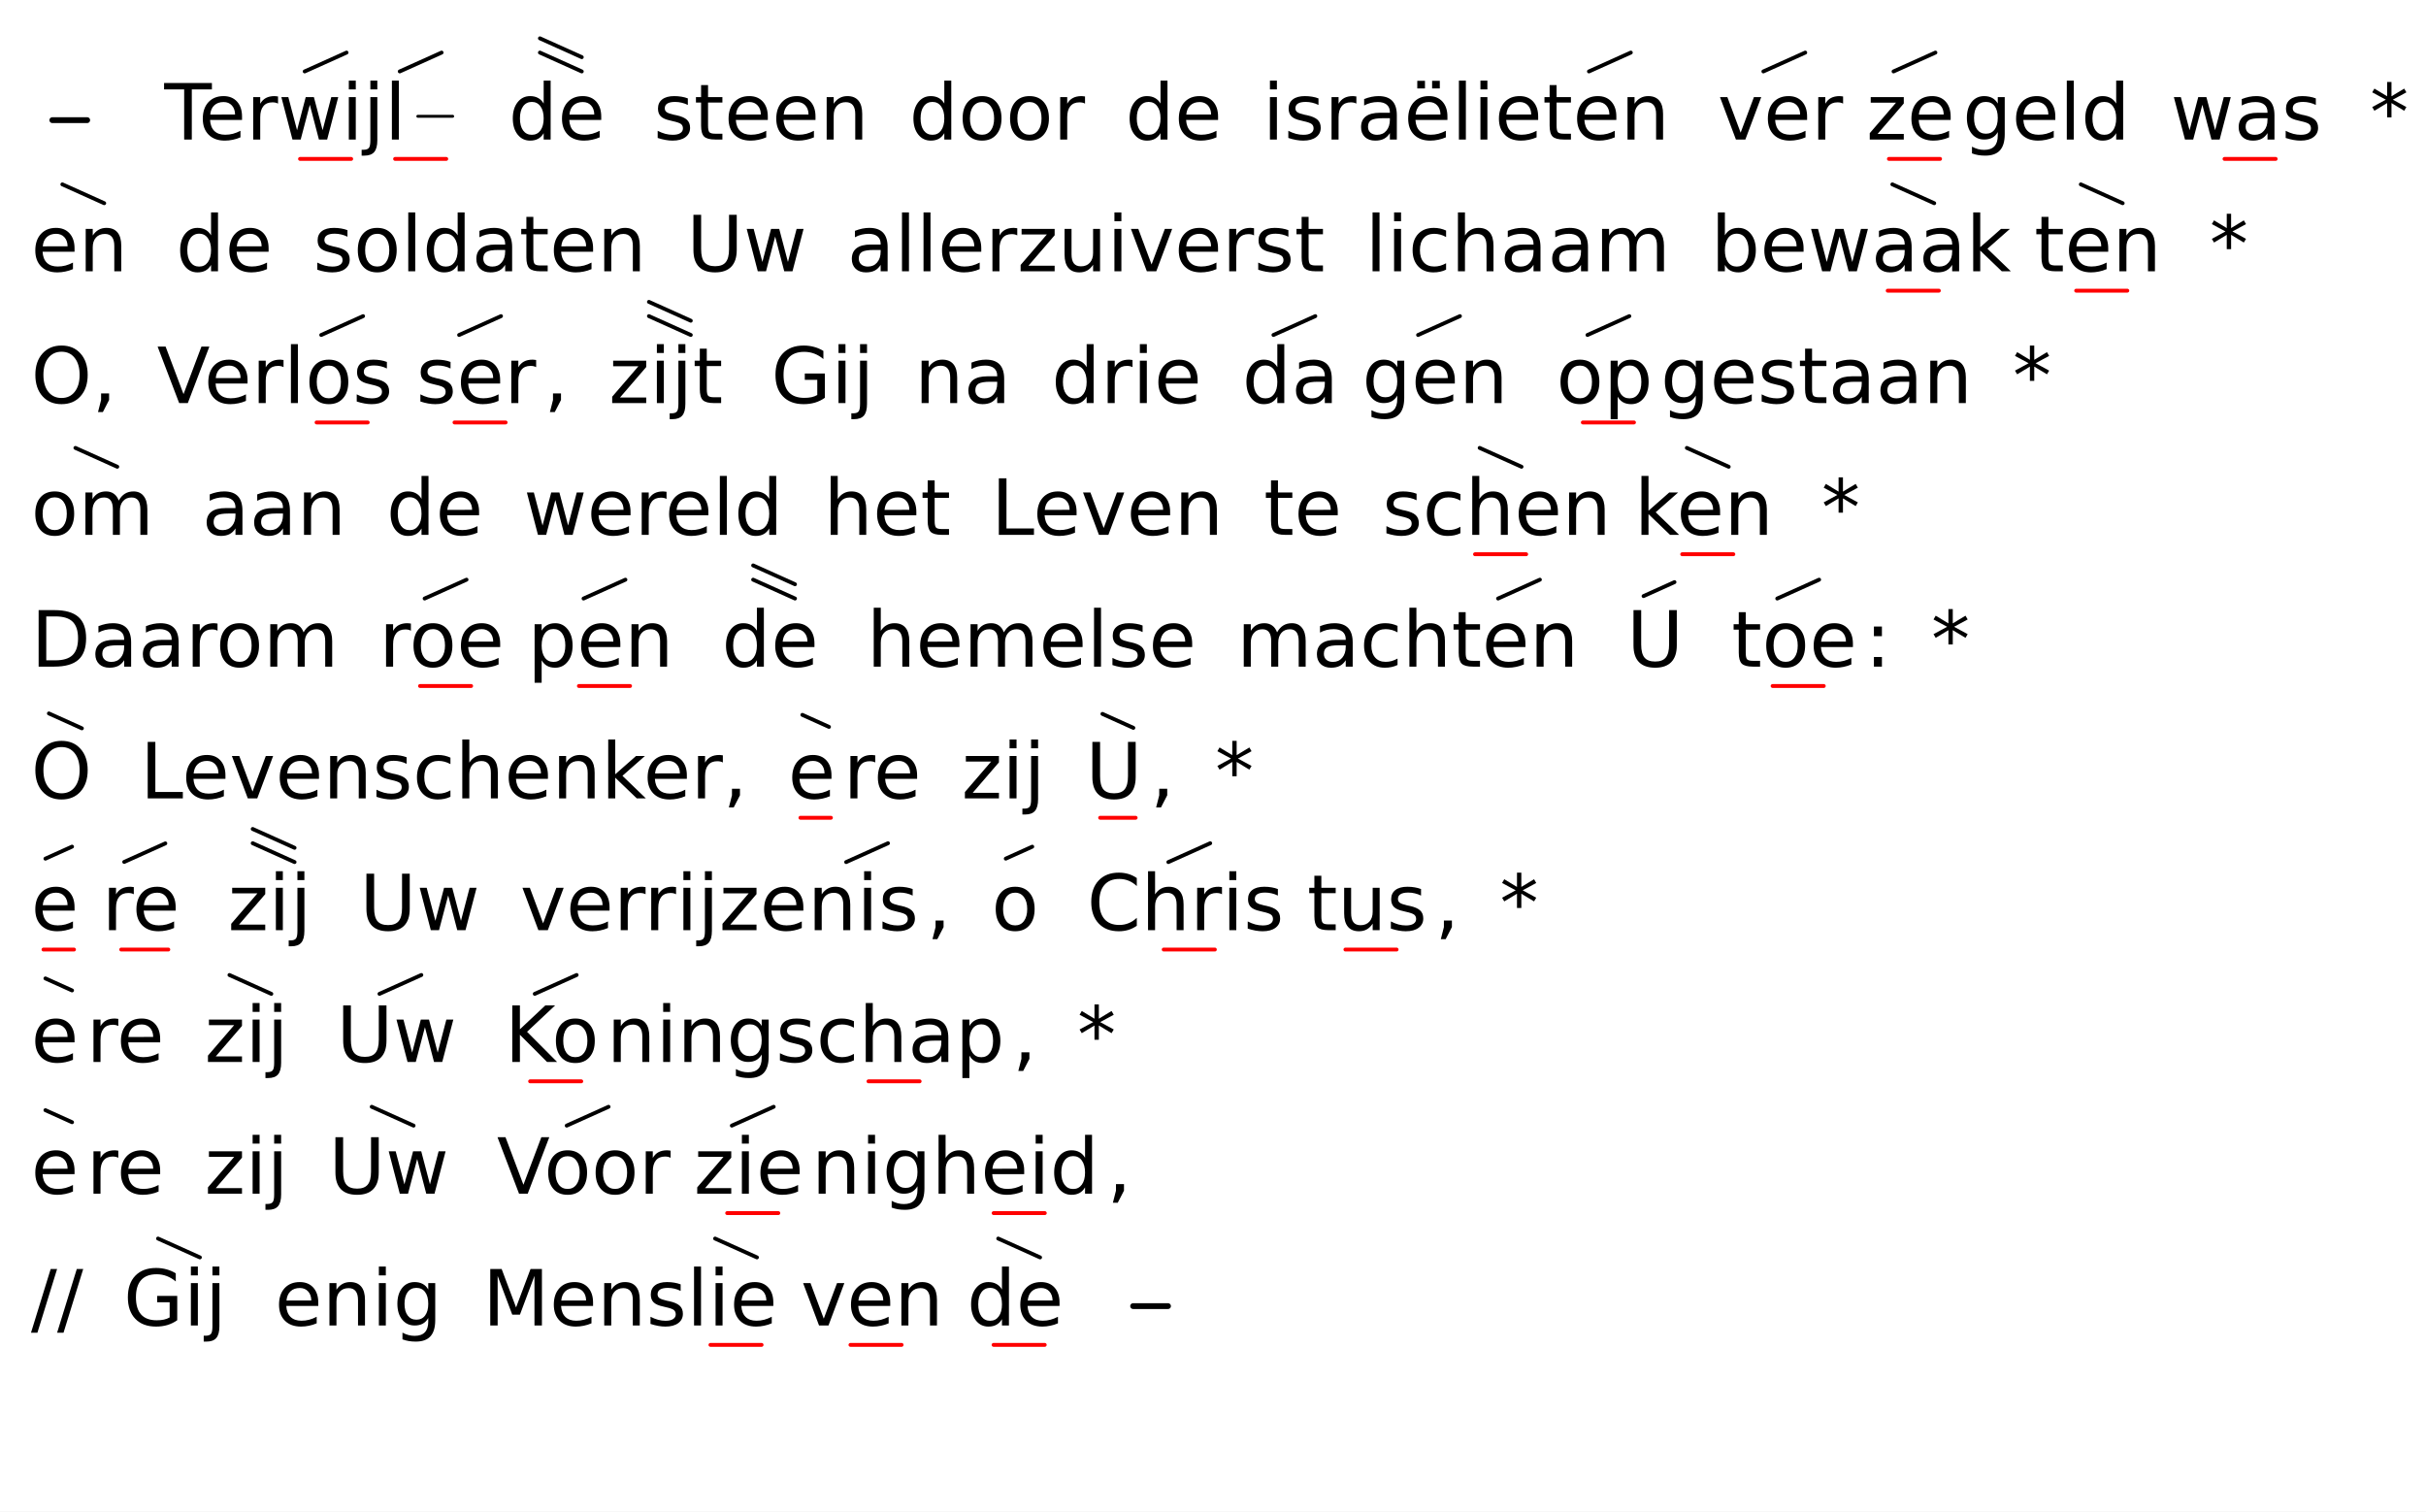
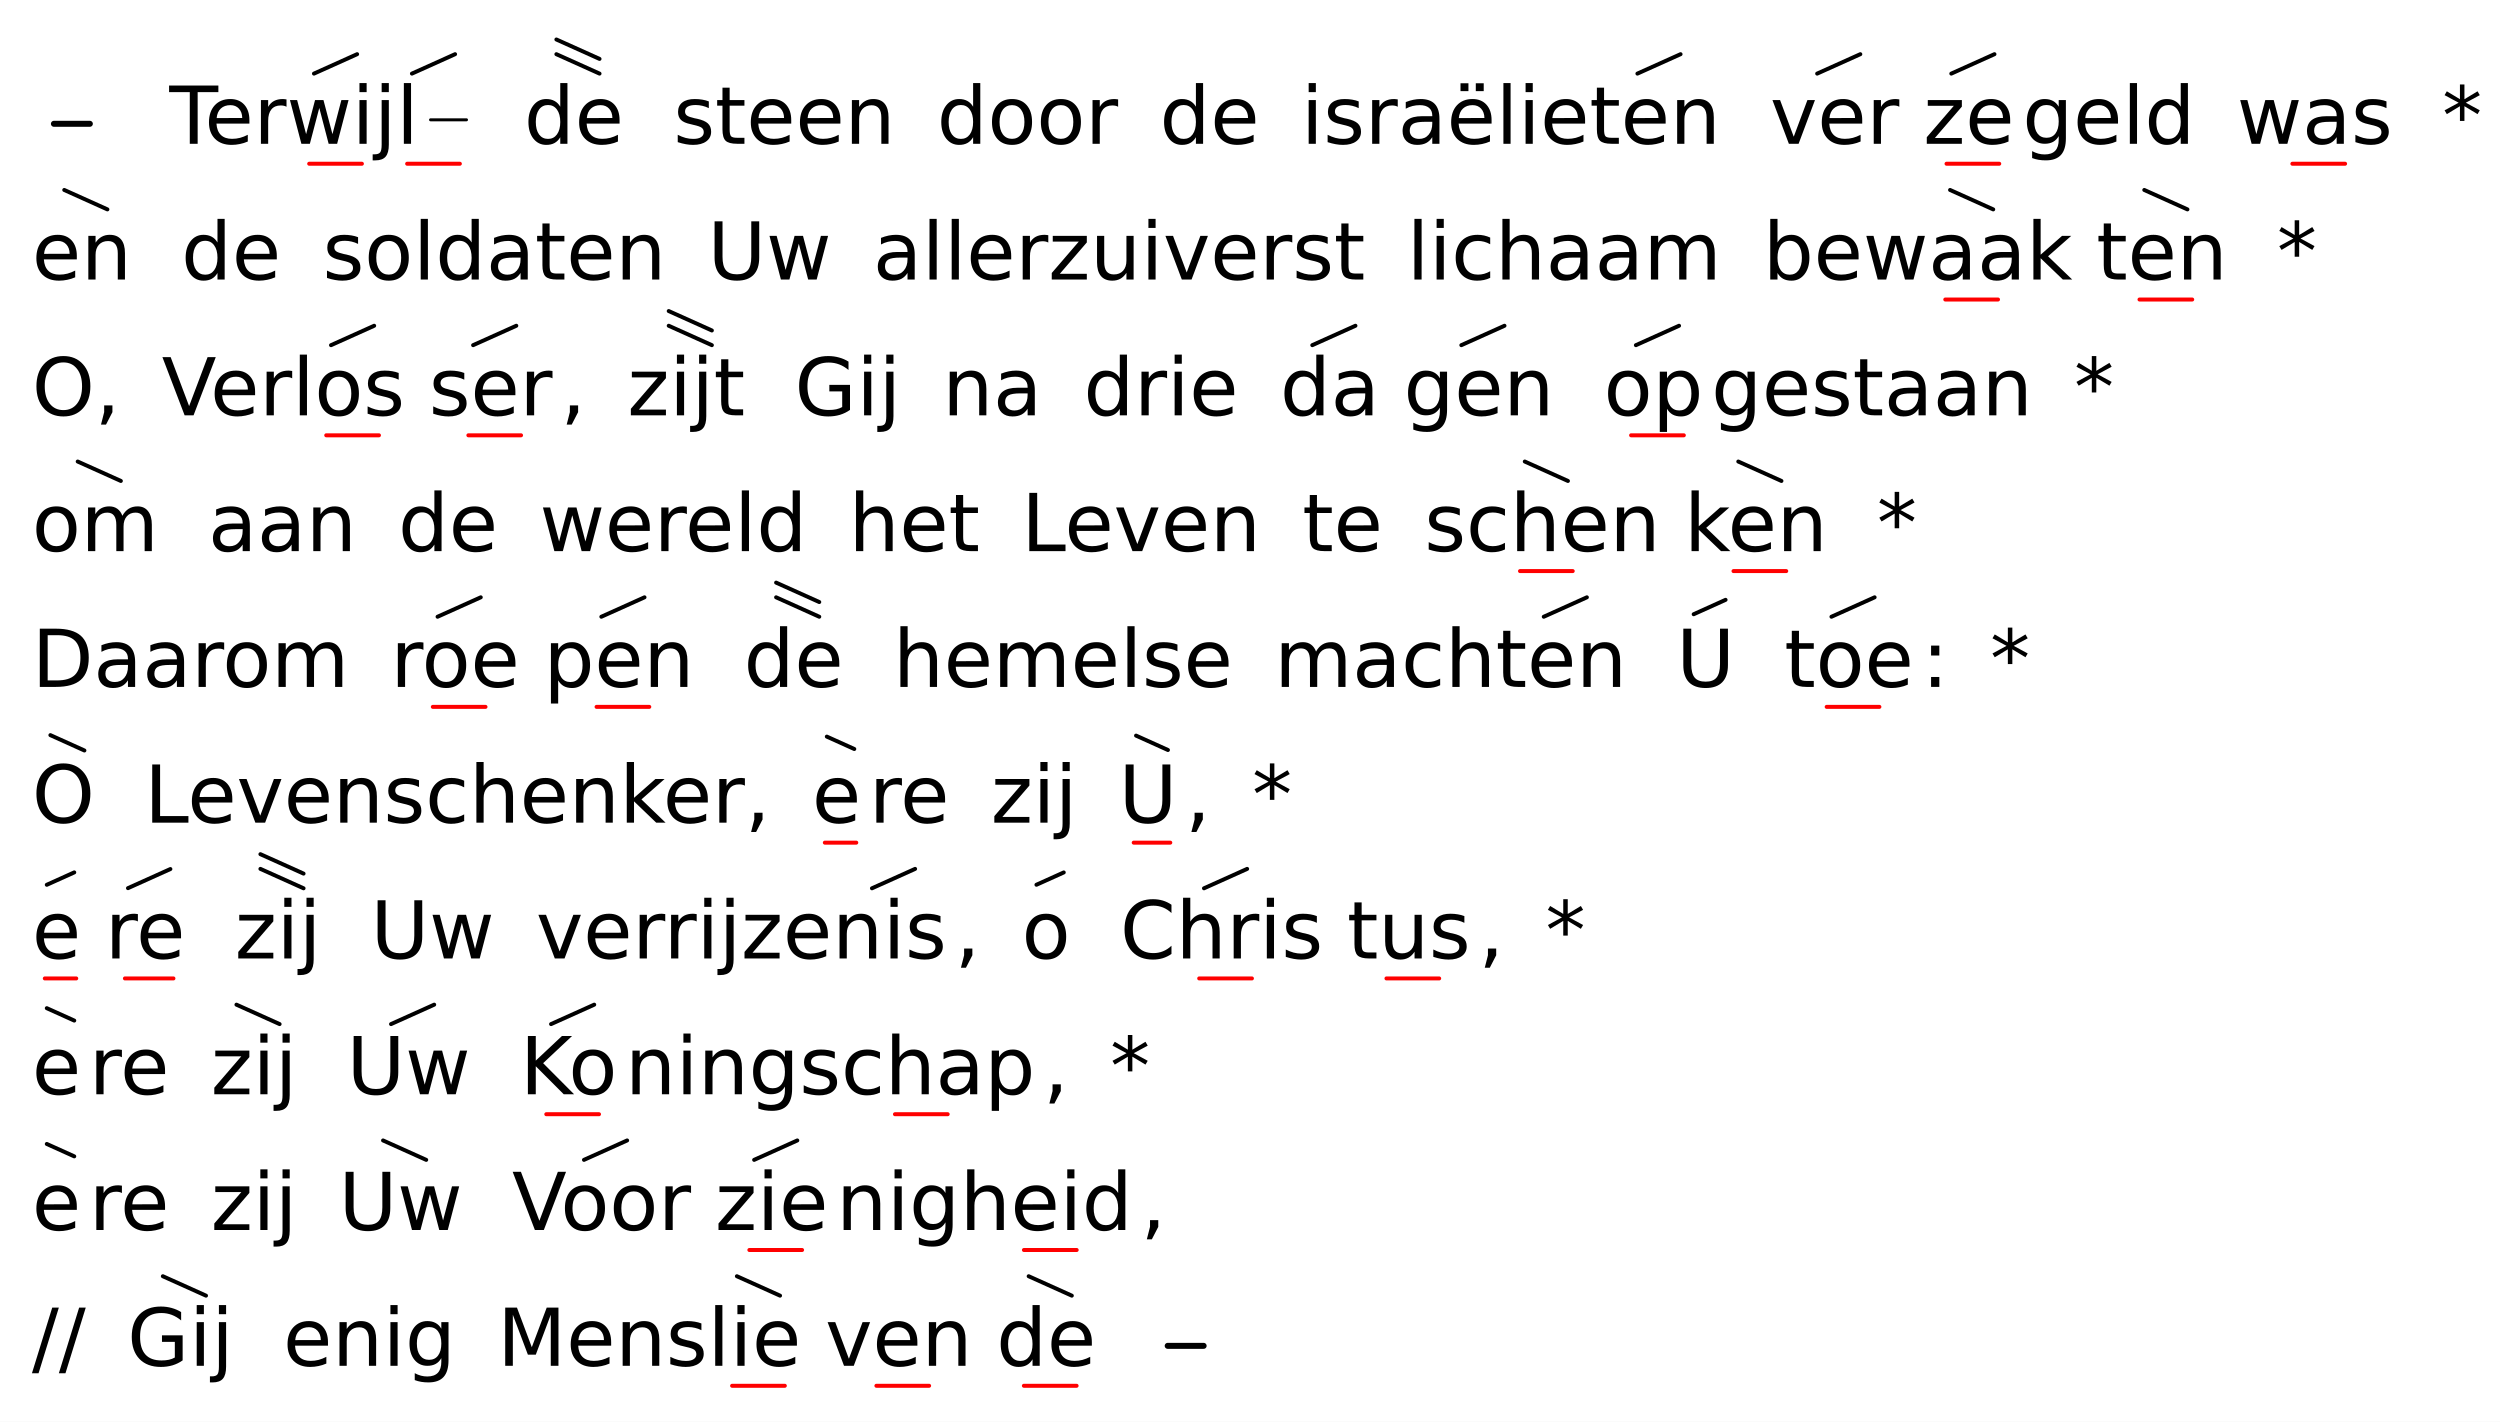
- <svg xmlns="http://www.w3.org/2000/svg" class="vsa-svg" width="626" height="390" viewBox="0 0 626 390">
+ <svg xmlns="http://www.w3.org/2000/svg" class="vsa-svg" width="626" height="356" viewBox="0 0 626 356">
  <rect width="100%" height="100%" fill="white" />
  <g class="vsa-score">
    <g class="vsa-line" data-vsa-line="1">
      <g class="vsa-unit vsa-pitch-marker" data-vsa-unit="1">
        <line class="vsa-pitch-marker-dash" x1="13.50" y1="31.00" x2="22.50" y2="31.00" stroke="black" stroke-width="1.50" stroke-linecap="round" />
      </g>
      <g class="vsa-unit vsa-unit-text" data-vsa-unit="3">
        <text class="vsa-text vsa-free-text" x="42.40" y="36.00" xml:space="preserve" font-family="DejaVu Sans" font-size="20.00">Ter</text>
      </g>
      <g class="vsa-unit vsa-unit-scope" data-vsa-unit="4">
        <text class="vsa-text vsa-sung-text" x="71.76" y="36.00" xml:space="preserve" font-family="DejaVu Sans" font-size="20.00">wijl</text>
        <line class="vsa-filler-line" x1="107.81" y1="30.00" x2="116.81" y2="30.00" stroke="black" stroke-width="0.75" stroke-linecap="round" />
        <g class="vsa-glyph-group vsa-upper-glyphs">
          <line class="vsa-glyph vsa-upper-glyph vsa-glyph-rise" x1="78.62" y1="18.43" x2="89.42" y2="13.57" stroke="black" stroke-width="1.00" stroke-linecap="round" />
          <line class="vsa-glyph vsa-upper-glyph vsa-glyph-rise" x1="103.15" y1="18.43" x2="113.95" y2="13.57" stroke="black" stroke-width="1.00" stroke-linecap="round" />
        </g>
        <g class="vsa-glyph-group vsa-lower-glyphs">
          <line class="vsa-glyph vsa-lower-glyph vsa-glyph-length" x1="77.42" y1="41.00" x2="90.62" y2="41.00" stroke="red" stroke-width="1.00" stroke-linecap="round" />
          <line class="vsa-glyph vsa-lower-glyph vsa-glyph-length" x1="101.95" y1="41.00" x2="115.15" y2="41.00" stroke="red" stroke-width="1.00" stroke-linecap="round" />
        </g>
      </g>
      <g class="vsa-unit vsa-unit-scope" data-vsa-unit="6">
        <text class="vsa-text vsa-sung-text" x="131.21" y="36.00" xml:space="preserve" font-family="DejaVu Sans" font-size="20.00">de</text>
        <g class="vsa-glyph-group vsa-upper-glyphs">
          <line class="vsa-glyph vsa-upper-glyph vsa-glyph-fall" x1="139.32" y1="13.57" x2="150.12" y2="18.43" stroke="black" stroke-width="1.00" stroke-linecap="round" />
          <line class="vsa-glyph vsa-upper-glyph vsa-glyph-fall" x1="139.32" y1="9.89" x2="150.12" y2="14.75" stroke="black" stroke-width="1.00" stroke-linecap="round" />
        </g>
        <g class="vsa-glyph-group vsa-lower-glyphs">
</g>
      </g>
      <g class="vsa-unit vsa-unit-text" data-vsa-unit="8">
        <text class="vsa-text vsa-free-text" x="168.63" y="36.00" xml:space="preserve" font-family="DejaVu Sans" font-size="20.00">steen</text>
      </g>
      <g class="vsa-unit vsa-unit-text" data-vsa-unit="10">
        <text class="vsa-text vsa-free-text" x="234.59" y="36.00" xml:space="preserve" font-family="DejaVu Sans" font-size="20.00">door</text>
      </g>
      <g class="vsa-unit vsa-unit-text" data-vsa-unit="12">
        <text class="vsa-text vsa-free-text" x="290.38" y="36.00" xml:space="preserve" font-family="DejaVu Sans" font-size="20.00">de</text>
      </g>
      <g class="vsa-unit vsa-unit-text" data-vsa-unit="14">
        <text class="vsa-text vsa-free-text" x="325.80" y="36.00" xml:space="preserve" font-family="DejaVu Sans" font-size="20.00">israëlie</text>
      </g>
      <g class="vsa-unit vsa-unit-scope" data-vsa-unit="15">
        <text class="vsa-text vsa-sung-text" x="398.00" y="36.00" xml:space="preserve" font-family="DejaVu Sans" font-size="20.00">ten</text>
        <g class="vsa-glyph-group vsa-upper-glyphs">
          <line class="vsa-glyph vsa-upper-glyph vsa-glyph-rise" x1="410.01" y1="18.43" x2="420.81" y2="13.57" stroke="black" stroke-width="1.00" stroke-linecap="round" />
        </g>
        <g class="vsa-glyph-group vsa-lower-glyphs">
</g>
      </g>
      <g class="vsa-unit vsa-unit-scope" data-vsa-unit="17">
        <text class="vsa-text vsa-sung-text" x="443.23" y="36.00" xml:space="preserve" font-family="DejaVu Sans" font-size="20.00">ver</text>
        <g class="vsa-glyph-group vsa-upper-glyphs">
          <line class="vsa-glyph vsa-upper-glyph vsa-glyph-rise" x1="455.02" y1="18.43" x2="465.82" y2="13.57" stroke="black" stroke-width="1.00" stroke-linecap="round" />
        </g>
        <g class="vsa-glyph-group vsa-lower-glyphs">
</g>
      </g>
      <g class="vsa-unit vsa-unit-scope" data-vsa-unit="18">
        <text class="vsa-text vsa-sung-text" x="481.61" y="36.00" xml:space="preserve" font-family="DejaVu Sans" font-size="20.00">ze</text>
        <g class="vsa-glyph-group vsa-upper-glyphs">
          <line class="vsa-glyph vsa-upper-glyph vsa-glyph-rise" x1="488.61" y1="18.43" x2="499.41" y2="13.57" stroke="black" stroke-width="1.00" stroke-linecap="round" />
        </g>
        <g class="vsa-glyph-group vsa-lower-glyphs">
          <line class="vsa-glyph vsa-lower-glyph vsa-glyph-length" x1="487.41" y1="41.00" x2="500.61" y2="41.00" stroke="red" stroke-width="1.00" stroke-linecap="round" />
        </g>
      </g>
      <g class="vsa-unit vsa-unit-text" data-vsa-unit="19">
        <text class="vsa-text vsa-free-text" x="506.42" y="36.00" xml:space="preserve" font-family="DejaVu Sans" font-size="20.00">geld</text>
      </g>
      <g class="vsa-unit vsa-unit-scope" data-vsa-unit="21">
        <text class="vsa-text vsa-sung-text" x="560.10" y="36.00" xml:space="preserve" font-family="DejaVu Sans" font-size="20.00">was</text>
        <g class="vsa-glyph-group vsa-upper-glyphs">
</g>
        <g class="vsa-glyph-group vsa-lower-glyphs">
          <line class="vsa-glyph vsa-lower-glyph vsa-glyph-length" x1="574.01" y1="41.00" x2="587.21" y2="41.00" stroke="red" stroke-width="1.00" stroke-linecap="round" />
        </g>
      </g>
      <g class="vsa-unit vsa-unit-text" data-vsa-unit="23">
        <text class="vsa-text vsa-free-text" x="611.53" y="36.00" xml:space="preserve" font-family="DejaVu Sans" font-size="20.00">*</text>
      </g>
    </g>
    <g class="vsa-line" data-vsa-line="2">
      <g class="vsa-unit vsa-unit-scope" data-vsa-unit="1">
        <text class="vsa-text vsa-sung-text" x="8.00" y="70.00" xml:space="preserve" font-family="DejaVu Sans" font-size="20.00">en</text>
        <g class="vsa-glyph-group vsa-upper-glyphs">
          <line class="vsa-glyph vsa-upper-glyph vsa-glyph-fall" x1="16.09" y1="47.57" x2="26.89" y2="52.43" stroke="black" stroke-width="1.00" stroke-linecap="round" />
        </g>
        <g class="vsa-glyph-group vsa-lower-glyphs">
</g>
      </g>
      <g class="vsa-unit vsa-unit-text" data-vsa-unit="3">
        <text class="vsa-text vsa-free-text" x="45.38" y="70.00" xml:space="preserve" font-family="DejaVu Sans" font-size="20.00">de</text>
      </g>
      <g class="vsa-unit vsa-unit-text" data-vsa-unit="5">
        <text class="vsa-text vsa-free-text" x="80.80" y="70.00" xml:space="preserve" font-family="DejaVu Sans" font-size="20.00">soldaten</text>
      </g>
      <g class="vsa-unit vsa-unit-text" data-vsa-unit="7">
        <text class="vsa-text vsa-free-text" x="177.20" y="70.00" xml:space="preserve" font-family="DejaVu Sans" font-size="20.00">Uw</text>
      </g>
      <g class="vsa-unit vsa-unit-text" data-vsa-unit="9">
        <text class="vsa-text vsa-free-text" x="218.60" y="70.00" xml:space="preserve" font-family="DejaVu Sans" font-size="20.00">allerzuiverst</text>
      </g>
      <g class="vsa-unit vsa-unit-text" data-vsa-unit="11">
        <text class="vsa-text vsa-free-text" x="352.28" y="70.00" xml:space="preserve" font-family="DejaVu Sans" font-size="20.00">lichaam</text>
      </g>
      <g class="vsa-unit vsa-unit-text" data-vsa-unit="13">
        <text class="vsa-text vsa-free-text" x="441.46" y="70.00" xml:space="preserve" font-family="DejaVu Sans" font-size="20.00">be</text>
      </g>
      <g class="vsa-unit vsa-unit-scope" data-vsa-unit="14">
        <text class="vsa-text vsa-sung-text" x="466.48" y="70.00" xml:space="preserve" font-family="DejaVu Sans" font-size="20.00">waak</text>
        <g class="vsa-glyph-group vsa-upper-glyphs">
          <line class="vsa-glyph vsa-upper-glyph vsa-glyph-fall" x1="488.30" y1="47.57" x2="499.10" y2="52.43" stroke="black" stroke-width="1.00" stroke-linecap="round" />
        </g>
        <g class="vsa-glyph-group vsa-lower-glyphs">
          <line class="vsa-glyph vsa-lower-glyph vsa-glyph-length" x1="487.10" y1="75.00" x2="500.30" y2="75.00" stroke="red" stroke-width="1.00" stroke-linecap="round" />
        </g>
      </g>
      <g class="vsa-unit vsa-unit-scope" data-vsa-unit="15">
        <text class="vsa-text vsa-sung-text" x="524.92" y="70.00" xml:space="preserve" font-family="DejaVu Sans" font-size="20.00">ten</text>
        <g class="vsa-glyph-group vsa-upper-glyphs">
          <line class="vsa-glyph vsa-upper-glyph vsa-glyph-fall" x1="536.93" y1="47.57" x2="547.73" y2="52.43" stroke="black" stroke-width="1.00" stroke-linecap="round" />
        </g>
        <g class="vsa-glyph-group vsa-lower-glyphs">
          <line class="vsa-glyph vsa-lower-glyph vsa-glyph-length" x1="535.73" y1="75.00" x2="548.93" y2="75.00" stroke="red" stroke-width="1.00" stroke-linecap="round" />
        </g>
      </g>
      <g class="vsa-unit vsa-unit-text" data-vsa-unit="17">
        <text class="vsa-text vsa-free-text" x="570.15" y="70.00" xml:space="preserve" font-family="DejaVu Sans" font-size="20.00">*</text>
      </g>
    </g>
    <g class="vsa-line" data-vsa-line="3">
      <g class="vsa-unit vsa-unit-text" data-vsa-unit="1">
        <text class="vsa-text vsa-free-text" x="8.00" y="104.00" xml:space="preserve" font-family="DejaVu Sans" font-size="20.00">O,</text>
      </g>
      <g class="vsa-unit vsa-unit-text" data-vsa-unit="3">
        <text class="vsa-text vsa-free-text" x="40.51" y="104.00" xml:space="preserve" font-family="DejaVu Sans" font-size="20.00">Ver</text>
      </g>
      <g class="vsa-unit vsa-unit-scope" data-vsa-unit="4">
        <text class="vsa-text vsa-sung-text" x="73.18" y="104.00" xml:space="preserve" font-family="DejaVu Sans" font-size="20.00">los</text>
        <g class="vsa-glyph-group vsa-upper-glyphs">
          <line class="vsa-glyph vsa-upper-glyph vsa-glyph-rise" x1="82.89" y1="86.43" x2="93.69" y2="81.57" stroke="black" stroke-width="1.00" stroke-linecap="round" />
        </g>
        <g class="vsa-glyph-group vsa-lower-glyphs">
          <line class="vsa-glyph vsa-lower-glyph vsa-glyph-length" x1="81.69" y1="109.00" x2="94.89" y2="109.00" stroke="red" stroke-width="1.00" stroke-linecap="round" />
        </g>
      </g>
      <g class="vsa-unit vsa-unit-scope" data-vsa-unit="5">
        <text class="vsa-text vsa-sung-text" x="107.40" y="104.00" xml:space="preserve" font-family="DejaVu Sans" font-size="20.00">ser</text>
        <g class="vsa-glyph-group vsa-upper-glyphs">
          <line class="vsa-glyph vsa-upper-glyph vsa-glyph-rise" x1="118.47" y1="86.43" x2="129.28" y2="81.57" stroke="black" stroke-width="1.00" stroke-linecap="round" />
        </g>
        <g class="vsa-glyph-group vsa-lower-glyphs">
          <line class="vsa-glyph vsa-lower-glyph vsa-glyph-length" x1="117.28" y1="109.00" x2="130.47" y2="109.00" stroke="red" stroke-width="1.00" stroke-linecap="round" />
        </g>
      </g>
      <g class="vsa-unit vsa-unit-text" data-vsa-unit="6">
        <text class="vsa-text vsa-free-text" x="140.35" y="104.00" xml:space="preserve" font-family="DejaVu Sans" font-size="20.00">,</text>
      </g>
      <g class="vsa-unit vsa-unit-scope" data-vsa-unit="8">
        <text class="vsa-text vsa-sung-text" x="157.11" y="104.00" xml:space="preserve" font-family="DejaVu Sans" font-size="20.00">zijt</text>
        <g class="vsa-glyph-group vsa-upper-glyphs">
          <line class="vsa-glyph vsa-upper-glyph vsa-glyph-fall" x1="167.45" y1="81.57" x2="178.25" y2="86.43" stroke="black" stroke-width="1.00" stroke-linecap="round" />
          <line class="vsa-glyph vsa-upper-glyph vsa-glyph-fall" x1="167.45" y1="77.89" x2="178.25" y2="82.75" stroke="black" stroke-width="1.00" stroke-linecap="round" />
        </g>
        <g class="vsa-glyph-group vsa-lower-glyphs">
</g>
      </g>
      <g class="vsa-unit vsa-unit-text" data-vsa-unit="10">
        <text class="vsa-text vsa-free-text" x="198.98" y="104.00" xml:space="preserve" font-family="DejaVu Sans" font-size="20.00">Gij</text>
      </g>
      <g class="vsa-unit vsa-unit-text" data-vsa-unit="12">
        <text class="vsa-text vsa-free-text" x="236.00" y="104.00" xml:space="preserve" font-family="DejaVu Sans" font-size="20.00">na</text>
      </g>
      <g class="vsa-unit vsa-unit-text" data-vsa-unit="14">
        <text class="vsa-text vsa-free-text" x="271.32" y="104.00" xml:space="preserve" font-family="DejaVu Sans" font-size="20.00">drie</text>
      </g>
      <g class="vsa-unit vsa-unit-scope" data-vsa-unit="16">
        <text class="vsa-text vsa-sung-text" x="320.52" y="104.00" xml:space="preserve" font-family="DejaVu Sans" font-size="20.00">da</text>
        <g class="vsa-glyph-group vsa-upper-glyphs">
          <line class="vsa-glyph vsa-upper-glyph vsa-glyph-rise" x1="328.60" y1="86.43" x2="339.40" y2="81.57" stroke="black" stroke-width="1.00" stroke-linecap="round" />
        </g>
        <g class="vsa-glyph-group vsa-lower-glyphs">
</g>
      </g>
      <g class="vsa-unit vsa-unit-scope" data-vsa-unit="17">
        <text class="vsa-text vsa-sung-text" x="351.47" y="104.00" xml:space="preserve" font-family="DejaVu Sans" font-size="20.00">gen</text>
        <g class="vsa-glyph-group vsa-upper-glyphs">
          <line class="vsa-glyph vsa-upper-glyph vsa-glyph-rise" x1="365.92" y1="86.43" x2="376.72" y2="81.57" stroke="black" stroke-width="1.00" stroke-linecap="round" />
        </g>
        <g class="vsa-glyph-group vsa-lower-glyphs">
</g>
      </g>
      <g class="vsa-unit vsa-unit-scope" data-vsa-unit="19">
        <text class="vsa-text vsa-sung-text" x="401.56" y="104.00" xml:space="preserve" font-family="DejaVu Sans" font-size="20.00">op</text>
        <g class="vsa-glyph-group vsa-upper-glyphs">
          <line class="vsa-glyph vsa-upper-glyph vsa-glyph-rise" x1="409.63" y1="86.43" x2="420.43" y2="81.57" stroke="black" stroke-width="1.00" stroke-linecap="round" />
        </g>
        <g class="vsa-glyph-group vsa-lower-glyphs">
          <line class="vsa-glyph vsa-lower-glyph vsa-glyph-length" x1="408.43" y1="109.00" x2="421.63" y2="109.00" stroke="red" stroke-width="1.00" stroke-linecap="round" />
        </g>
      </g>
      <g class="vsa-unit vsa-unit-text" data-vsa-unit="20">
        <text class="vsa-text vsa-free-text" x="428.50" y="104.00" xml:space="preserve" font-family="DejaVu Sans" font-size="20.00">gestaan</text>
      </g>
      <g class="vsa-unit vsa-unit-text" data-vsa-unit="22">
        <text class="vsa-text vsa-free-text" x="519.35" y="104.00" xml:space="preserve" font-family="DejaVu Sans" font-size="20.00">*</text>
      </g>
    </g>
    <g class="vsa-line" data-vsa-line="4">
      <g class="vsa-unit vsa-unit-scope" data-vsa-unit="1">
        <text class="vsa-text vsa-sung-text" x="8.00" y="138.00" xml:space="preserve" font-family="DejaVu Sans" font-size="20.00">om</text>
        <g class="vsa-glyph-group vsa-upper-glyphs">
          <line class="vsa-glyph vsa-upper-glyph vsa-glyph-fall" x1="19.46" y1="115.57" x2="30.26" y2="120.43" stroke="black" stroke-width="1.00" stroke-linecap="round" />
        </g>
        <g class="vsa-glyph-group vsa-lower-glyphs">
</g>
      </g>
      <g class="vsa-unit vsa-unit-text" data-vsa-unit="3">
        <text class="vsa-text vsa-free-text" x="52.12" y="138.00" xml:space="preserve" font-family="DejaVu Sans" font-size="20.00">aan</text>
      </g>
      <g class="vsa-unit vsa-unit-text" data-vsa-unit="5">
        <text class="vsa-text vsa-free-text" x="99.69" y="138.00" xml:space="preserve" font-family="DejaVu Sans" font-size="20.00">de</text>
      </g>
      <g class="vsa-unit vsa-unit-text" data-vsa-unit="7">
        <text class="vsa-text vsa-free-text" x="135.11" y="138.00" xml:space="preserve" font-family="DejaVu Sans" font-size="20.00">wereld</text>
      </g>
      <g class="vsa-unit vsa-unit-text" data-vsa-unit="9">
        <text class="vsa-text vsa-free-text" x="212.54" y="138.00" xml:space="preserve" font-family="DejaVu Sans" font-size="20.00">het</text>
      </g>
      <g class="vsa-unit vsa-unit-text" data-vsa-unit="11">
        <text class="vsa-text vsa-free-text" x="255.77" y="138.00" xml:space="preserve" font-family="DejaVu Sans" font-size="20.00">Leven</text>
      </g>
      <g class="vsa-unit vsa-unit-text" data-vsa-unit="13">
        <text class="vsa-text vsa-free-text" x="326.11" y="138.00" xml:space="preserve" font-family="DejaVu Sans" font-size="20.00">te</text>
      </g>
      <g class="vsa-unit vsa-unit-scope" data-vsa-unit="15">
        <text class="vsa-text vsa-sung-text" x="356.67" y="138.00" xml:space="preserve" font-family="DejaVu Sans" font-size="20.00">schen</text>
        <g class="vsa-glyph-group vsa-upper-glyphs">
          <line class="vsa-glyph vsa-upper-glyph vsa-glyph-fall" x1="381.81" y1="115.57" x2="392.61" y2="120.43" stroke="black" stroke-width="1.00" stroke-linecap="round" />
        </g>
        <g class="vsa-glyph-group vsa-lower-glyphs">
          <line class="vsa-glyph vsa-lower-glyph vsa-glyph-length" x1="380.61" y1="143.00" x2="393.81" y2="143.00" stroke="red" stroke-width="1.00" stroke-linecap="round" />
        </g>
      </g>
      <g class="vsa-unit vsa-unit-scope" data-vsa-unit="16">
        <text class="vsa-text vsa-sung-text" x="421.75" y="138.00" xml:space="preserve" font-family="DejaVu Sans" font-size="20.00">ken</text>
        <g class="vsa-glyph-group vsa-upper-glyphs">
          <line class="vsa-glyph vsa-upper-glyph vsa-glyph-fall" x1="435.27" y1="115.57" x2="446.07" y2="120.43" stroke="black" stroke-width="1.00" stroke-linecap="round" />
        </g>
        <g class="vsa-glyph-group vsa-lower-glyphs">
          <line class="vsa-glyph vsa-lower-glyph vsa-glyph-length" x1="434.07" y1="143.00" x2="447.27" y2="143.00" stroke="red" stroke-width="1.00" stroke-linecap="round" />
        </g>
      </g>
      <g class="vsa-unit vsa-unit-text" data-vsa-unit="18">
        <text class="vsa-text vsa-free-text" x="469.99" y="138.00" xml:space="preserve" font-family="DejaVu Sans" font-size="20.00">*</text>
      </g>
    </g>
    <g class="vsa-line" data-vsa-line="5">
      <g class="vsa-unit vsa-unit-text" data-vsa-unit="1">
        <text class="vsa-text vsa-free-text" x="8.00" y="172.00" xml:space="preserve" font-family="DejaVu Sans" font-size="20.00">Daarom</text>
      </g>
      <g class="vsa-unit vsa-unit-scope" data-vsa-unit="3">
        <text class="vsa-text vsa-sung-text" x="97.81" y="172.00" xml:space="preserve" font-family="DejaVu Sans" font-size="20.00">roe</text>
        <g class="vsa-glyph-group vsa-upper-glyphs">
          <line class="vsa-glyph vsa-upper-glyph vsa-glyph-rise" x1="109.57" y1="154.43" x2="120.38" y2="149.57" stroke="black" stroke-width="1.00" stroke-linecap="round" />
        </g>
        <g class="vsa-glyph-group vsa-lower-glyphs">
          <line class="vsa-glyph vsa-lower-glyph vsa-glyph-length" x1="108.38" y1="177.00" x2="121.57" y2="177.00" stroke="red" stroke-width="1.00" stroke-linecap="round" />
        </g>
      </g>
      <g class="vsa-unit vsa-unit-scope" data-vsa-unit="4">
        <text class="vsa-text vsa-sung-text" x="136.14" y="172.00" xml:space="preserve" font-family="DejaVu Sans" font-size="20.00">pen</text>
        <g class="vsa-glyph-group vsa-upper-glyphs">
          <line class="vsa-glyph vsa-upper-glyph vsa-glyph-rise" x1="150.58" y1="154.43" x2="161.38" y2="149.57" stroke="black" stroke-width="1.00" stroke-linecap="round" />
        </g>
        <g class="vsa-glyph-group vsa-lower-glyphs">
          <line class="vsa-glyph vsa-lower-glyph vsa-glyph-length" x1="149.38" y1="177.00" x2="162.58" y2="177.00" stroke="red" stroke-width="1.00" stroke-linecap="round" />
        </g>
      </g>
      <g class="vsa-unit vsa-unit-scope" data-vsa-unit="6">
        <text class="vsa-text vsa-sung-text" x="186.23" y="172.00" xml:space="preserve" font-family="DejaVu Sans" font-size="20.00">de</text>
        <g class="vsa-glyph-group vsa-upper-glyphs">
          <line class="vsa-glyph vsa-upper-glyph vsa-glyph-fall" x1="194.34" y1="149.57" x2="205.14" y2="154.43" stroke="black" stroke-width="1.00" stroke-linecap="round" />
          <line class="vsa-glyph vsa-upper-glyph vsa-glyph-fall" x1="194.34" y1="145.89" x2="205.14" y2="150.75" stroke="black" stroke-width="1.00" stroke-linecap="round" />
        </g>
        <g class="vsa-glyph-group vsa-lower-glyphs">
</g>
      </g>
      <g class="vsa-unit vsa-unit-text" data-vsa-unit="8">
        <text class="vsa-text vsa-free-text" x="223.65" y="172.00" xml:space="preserve" font-family="DejaVu Sans" font-size="20.00">hemelse</text>
      </g>
      <g class="vsa-unit vsa-unit-text" data-vsa-unit="10">
        <text class="vsa-text vsa-free-text" x="319.13" y="172.00" xml:space="preserve" font-family="DejaVu Sans" font-size="20.00">mach</text>
      </g>
      <g class="vsa-unit vsa-unit-scope" data-vsa-unit="11">
        <text class="vsa-text vsa-sung-text" x="374.54" y="172.00" xml:space="preserve" font-family="DejaVu Sans" font-size="20.00">ten</text>
        <g class="vsa-glyph-group vsa-upper-glyphs">
          <line class="vsa-glyph vsa-upper-glyph vsa-glyph-rise" x1="386.56" y1="154.43" x2="397.35" y2="149.57" stroke="black" stroke-width="1.00" stroke-linecap="round" />
        </g>
        <g class="vsa-glyph-group vsa-lower-glyphs">
</g>
      </g>
      <g class="vsa-unit vsa-unit-scope" data-vsa-unit="13">
        <text class="vsa-text vsa-sung-text" x="419.77" y="172.00" xml:space="preserve" font-family="DejaVu Sans" font-size="20.00">U</text>
        <g class="vsa-glyph-group vsa-upper-glyphs">
          <line class="vsa-glyph vsa-upper-glyph vsa-glyph-rise" x1="424.10" y1="153.80" x2="432.08" y2="150.20" stroke="black" stroke-width="1.00" stroke-linecap="round" />
        </g>
        <g class="vsa-glyph-group vsa-lower-glyphs">
</g>
      </g>
      <g class="vsa-unit vsa-unit-scope" data-vsa-unit="15">
        <text class="vsa-text vsa-sung-text" x="446.81" y="172.00" xml:space="preserve" font-family="DejaVu Sans" font-size="20.00">toe</text>
        <g class="vsa-glyph-group vsa-upper-glyphs">
          <line class="vsa-glyph vsa-upper-glyph vsa-glyph-rise" x1="458.60" y1="154.43" x2="469.40" y2="149.57" stroke="black" stroke-width="1.00" stroke-linecap="round" />
        </g>
        <g class="vsa-glyph-group vsa-lower-glyphs">
          <line class="vsa-glyph vsa-lower-glyph vsa-glyph-length" x1="457.40" y1="177.00" x2="470.60" y2="177.00" stroke="red" stroke-width="1.00" stroke-linecap="round" />
        </g>
      </g>
      <g class="vsa-unit vsa-unit-text" data-vsa-unit="16">
        <text class="vsa-text vsa-free-text" x="481.20" y="172.00" xml:space="preserve" font-family="DejaVu Sans" font-size="20.00">:</text>
      </g>
      <g class="vsa-unit vsa-unit-text" data-vsa-unit="18">
        <text class="vsa-text vsa-free-text" x="498.33" y="172.00" xml:space="preserve" font-family="DejaVu Sans" font-size="20.00">*</text>
      </g>
    </g>
    <g class="vsa-line" data-vsa-line="6">
      <g class="vsa-unit vsa-unit-scope" data-vsa-unit="1">
        <text class="vsa-text vsa-sung-text" x="8.00" y="206.00" xml:space="preserve" font-family="DejaVu Sans" font-size="20.00">O</text>
        <g class="vsa-glyph-group vsa-upper-glyphs">
          <line class="vsa-glyph vsa-upper-glyph vsa-glyph-fall" x1="12.62" y1="184.08" x2="21.13" y2="187.92" stroke="black" stroke-width="1.00" stroke-linecap="round" />
        </g>
        <g class="vsa-glyph-group vsa-lower-glyphs">
</g>
      </g>
      <g class="vsa-unit vsa-unit-text" data-vsa-unit="3">
        <text class="vsa-text vsa-free-text" x="36.15" y="206.00" xml:space="preserve" font-family="DejaVu Sans" font-size="20.00">Levenschenker,</text>
      </g>
      <g class="vsa-unit vsa-unit-scope" data-vsa-unit="5">
        <text class="vsa-text vsa-sung-text" x="203.32" y="206.00" xml:space="preserve" font-family="DejaVu Sans" font-size="20.00">e</text>
        <g class="vsa-glyph-group vsa-upper-glyphs">
          <line class="vsa-glyph vsa-upper-glyph vsa-glyph-fall" x1="207.04" y1="184.45" x2="213.91" y2="187.55" stroke="black" stroke-width="1.00" stroke-linecap="round" />
        </g>
        <g class="vsa-glyph-group vsa-lower-glyphs">
          <line class="vsa-glyph vsa-lower-glyph vsa-glyph-length" x1="206.54" y1="211.00" x2="214.41" y2="211.00" stroke="red" stroke-width="1.00" stroke-linecap="round" />
        </g>
      </g>
      <g class="vsa-unit vsa-unit-text" data-vsa-unit="6">
        <text class="vsa-text vsa-free-text" x="217.63" y="206.00" xml:space="preserve" font-family="DejaVu Sans" font-size="20.00">re</text>
      </g>
      <g class="vsa-unit vsa-unit-text" data-vsa-unit="8">
        <text class="vsa-text vsa-free-text" x="248.12" y="206.00" xml:space="preserve" font-family="DejaVu Sans" font-size="20.00">zij</text>
      </g>
      <g class="vsa-unit vsa-unit-scope" data-vsa-unit="10">
        <text class="vsa-text vsa-sung-text" x="280.14" y="206.00" xml:space="preserve" font-family="DejaVu Sans" font-size="20.00">U</text>
        <g class="vsa-glyph-group vsa-upper-glyphs">
          <line class="vsa-glyph vsa-upper-glyph vsa-glyph-fall" x1="284.47" y1="184.20" x2="292.45" y2="187.80" stroke="black" stroke-width="1.00" stroke-linecap="round" />
        </g>
        <g class="vsa-glyph-group vsa-lower-glyphs">
          <line class="vsa-glyph vsa-lower-glyph vsa-glyph-length" x1="283.88" y1="211.00" x2="293.04" y2="211.00" stroke="red" stroke-width="1.00" stroke-linecap="round" />
        </g>
      </g>
      <g class="vsa-unit vsa-unit-text" data-vsa-unit="11">
        <text class="vsa-text vsa-free-text" x="296.78" y="206.00" xml:space="preserve" font-family="DejaVu Sans" font-size="20.00">,</text>
      </g>
      <g class="vsa-unit vsa-unit-text" data-vsa-unit="13">
        <text class="vsa-text vsa-free-text" x="313.54" y="206.00" xml:space="preserve" font-family="DejaVu Sans" font-size="20.00">*</text>
      </g>
    </g>
    <g class="vsa-line" data-vsa-line="7">
      <g class="vsa-unit vsa-unit-scope" data-vsa-unit="1">
        <text class="vsa-text vsa-sung-text" x="8.00" y="240.00" xml:space="preserve" font-family="DejaVu Sans" font-size="20.00">e</text>
        <g class="vsa-glyph-group vsa-upper-glyphs">
          <line class="vsa-glyph vsa-upper-glyph vsa-glyph-rise" x1="11.72" y1="221.55" x2="18.59" y2="218.45" stroke="black" stroke-width="1.00" stroke-linecap="round" />
        </g>
        <g class="vsa-glyph-group vsa-lower-glyphs">
          <line class="vsa-glyph vsa-lower-glyph vsa-glyph-length" x1="11.22" y1="245.00" x2="19.09" y2="245.00" stroke="red" stroke-width="1.00" stroke-linecap="round" />
        </g>
      </g>
      <g class="vsa-unit vsa-unit-scope" data-vsa-unit="2">
        <text class="vsa-text vsa-sung-text" x="26.31" y="240.00" xml:space="preserve" font-family="DejaVu Sans" font-size="20.00">re</text>
        <g class="vsa-glyph-group vsa-upper-glyphs">
          <line class="vsa-glyph vsa-upper-glyph vsa-glyph-rise" x1="32.05" y1="222.39" x2="42.66" y2="217.61" stroke="black" stroke-width="1.00" stroke-linecap="round" />
        </g>
        <g class="vsa-glyph-group vsa-lower-glyphs">
          <line class="vsa-glyph vsa-lower-glyph vsa-glyph-length" x1="31.28" y1="245.00" x2="43.43" y2="245.00" stroke="red" stroke-width="1.00" stroke-linecap="round" />
        </g>
      </g>
      <g class="vsa-unit vsa-unit-scope" data-vsa-unit="4">
        <text class="vsa-text vsa-sung-text" x="58.80" y="240.00" xml:space="preserve" font-family="DejaVu Sans" font-size="20.00">zij</text>
        <g class="vsa-glyph-group vsa-upper-glyphs">
          <line class="vsa-glyph vsa-upper-glyph vsa-glyph-fall" x1="65.21" y1="217.57" x2="76.01" y2="222.43" stroke="black" stroke-width="1.00" stroke-linecap="round" />
          <line class="vsa-glyph vsa-upper-glyph vsa-glyph-fall" x1="65.21" y1="213.89" x2="76.01" y2="218.75" stroke="black" stroke-width="1.00" stroke-linecap="round" />
        </g>
        <g class="vsa-glyph-group vsa-lower-glyphs">
</g>
      </g>
      <g class="vsa-unit vsa-unit-text" data-vsa-unit="6">
        <text class="vsa-text vsa-free-text" x="92.82" y="240.00" xml:space="preserve" font-family="DejaVu Sans" font-size="20.00">Uw</text>
      </g>
      <g class="vsa-unit vsa-unit-text" data-vsa-unit="8">
        <text class="vsa-text vsa-free-text" x="134.22" y="240.00" xml:space="preserve" font-family="DejaVu Sans" font-size="20.00">verrijze</text>
      </g>
      <g class="vsa-unit vsa-unit-scope" data-vsa-unit="9">
        <text class="vsa-text vsa-sung-text" x="208.41" y="240.00" xml:space="preserve" font-family="DejaVu Sans" font-size="20.00">nis</text>
        <g class="vsa-glyph-group vsa-upper-glyphs">
          <line class="vsa-glyph vsa-upper-glyph vsa-glyph-rise" x1="218.34" y1="222.43" x2="229.14" y2="217.57" stroke="black" stroke-width="1.00" stroke-linecap="round" />
        </g>
        <g class="vsa-glyph-group vsa-lower-glyphs">
</g>
      </g>
      <g class="vsa-unit vsa-unit-text" data-vsa-unit="10">
        <text class="vsa-text vsa-free-text" x="239.07" y="240.00" xml:space="preserve" font-family="DejaVu Sans" font-size="20.00">,</text>
      </g>
      <g class="vsa-unit vsa-unit-scope" data-vsa-unit="12">
        <text class="vsa-text vsa-sung-text" x="255.83" y="240.00" xml:space="preserve" font-family="DejaVu Sans" font-size="20.00">o</text>
        <g class="vsa-glyph-group vsa-upper-glyphs">
          <line class="vsa-glyph vsa-upper-glyph vsa-glyph-rise" x1="259.53" y1="221.54" x2="266.36" y2="218.46" stroke="black" stroke-width="1.00" stroke-linecap="round" />
        </g>
        <g class="vsa-glyph-group vsa-lower-glyphs">
</g>
      </g>
      <g class="vsa-unit vsa-unit-scope" data-vsa-unit="14">
        <text class="vsa-text vsa-sung-text" x="280.46" y="240.00" xml:space="preserve" font-family="DejaVu Sans" font-size="20.00">Chris</text>
        <g class="vsa-glyph-group vsa-upper-glyphs">
          <line class="vsa-glyph vsa-upper-glyph vsa-glyph-rise" x1="301.48" y1="222.43" x2="312.28" y2="217.57" stroke="black" stroke-width="1.00" stroke-linecap="round" />
        </g>
        <g class="vsa-glyph-group vsa-lower-glyphs">
          <line class="vsa-glyph vsa-lower-glyph vsa-glyph-length" x1="300.28" y1="245.00" x2="313.48" y2="245.00" stroke="red" stroke-width="1.00" stroke-linecap="round" />
        </g>
      </g>
      <g class="vsa-unit vsa-unit-scope" data-vsa-unit="15">
        <text class="vsa-text vsa-sung-text" x="337.30" y="240.00" xml:space="preserve" font-family="DejaVu Sans" font-size="20.00">tus</text>
        <g class="vsa-glyph-group vsa-upper-glyphs">
</g>
        <g class="vsa-glyph-group vsa-lower-glyphs">
          <line class="vsa-glyph vsa-lower-glyph vsa-glyph-length" x1="347.17" y1="245.00" x2="360.37" y2="245.00" stroke="red" stroke-width="1.00" stroke-linecap="round" />
        </g>
      </g>
      <g class="vsa-unit vsa-unit-text" data-vsa-unit="16">
        <text class="vsa-text vsa-free-text" x="370.24" y="240.00" xml:space="preserve" font-family="DejaVu Sans" font-size="20.00">,</text>
      </g>
      <g class="vsa-unit vsa-unit-text" data-vsa-unit="18">
        <text class="vsa-text vsa-free-text" x="387.00" y="240.00" xml:space="preserve" font-family="DejaVu Sans" font-size="20.00">*</text>
      </g>
    </g>
    <g class="vsa-line" data-vsa-line="8">
      <g class="vsa-unit vsa-unit-scope" data-vsa-unit="1">
        <text class="vsa-text vsa-sung-text" x="8.00" y="274.00" xml:space="preserve" font-family="DejaVu Sans" font-size="20.00">e</text>
        <g class="vsa-glyph-group vsa-upper-glyphs">
          <line class="vsa-glyph vsa-upper-glyph vsa-glyph-fall" x1="11.72" y1="252.45" x2="18.59" y2="255.55" stroke="black" stroke-width="1.00" stroke-linecap="round" />
        </g>
        <g class="vsa-glyph-group vsa-lower-glyphs">
</g>
      </g>
      <g class="vsa-unit vsa-unit-text" data-vsa-unit="2">
        <text class="vsa-text vsa-free-text" x="22.31" y="274.00" xml:space="preserve" font-family="DejaVu Sans" font-size="20.00">re</text>
      </g>
      <g class="vsa-unit vsa-unit-scope" data-vsa-unit="4">
        <text class="vsa-text vsa-sung-text" x="52.80" y="274.00" xml:space="preserve" font-family="DejaVu Sans" font-size="20.00">zij</text>
        <g class="vsa-glyph-group vsa-upper-glyphs">
          <line class="vsa-glyph vsa-upper-glyph vsa-glyph-fall" x1="59.21" y1="251.57" x2="70.01" y2="256.43" stroke="black" stroke-width="1.00" stroke-linecap="round" />
        </g>
        <g class="vsa-glyph-group vsa-lower-glyphs">
</g>
      </g>
      <g class="vsa-unit vsa-unit-scope" data-vsa-unit="6">
        <text class="vsa-text vsa-sung-text" x="86.82" y="274.00" xml:space="preserve" font-family="DejaVu Sans" font-size="20.00">Uw</text>
        <g class="vsa-glyph-group vsa-upper-glyphs">
          <line class="vsa-glyph vsa-upper-glyph vsa-glyph-rise" x1="97.92" y1="256.43" x2="108.72" y2="251.57" stroke="black" stroke-width="1.00" stroke-linecap="round" />
        </g>
        <g class="vsa-glyph-group vsa-lower-glyphs">
</g>
      </g>
      <g class="vsa-unit vsa-unit-scope" data-vsa-unit="8">
        <text class="vsa-text vsa-sung-text" x="130.22" y="274.00" xml:space="preserve" font-family="DejaVu Sans" font-size="20.00">Ko</text>
        <g class="vsa-glyph-group vsa-upper-glyphs">
          <line class="vsa-glyph vsa-upper-glyph vsa-glyph-rise" x1="137.99" y1="256.43" x2="148.79" y2="251.57" stroke="black" stroke-width="1.00" stroke-linecap="round" />
        </g>
        <g class="vsa-glyph-group vsa-lower-glyphs">
          <line class="vsa-glyph vsa-lower-glyph vsa-glyph-length" x1="136.79" y1="279.00" x2="149.99" y2="279.00" stroke="red" stroke-width="1.00" stroke-linecap="round" />
        </g>
      </g>
      <g class="vsa-unit vsa-unit-text" data-vsa-unit="9">
        <text class="vsa-text vsa-free-text" x="156.56" y="274.00" xml:space="preserve" font-family="DejaVu Sans" font-size="20.00">ning</text>
      </g>
      <g class="vsa-unit vsa-unit-scope" data-vsa-unit="10">
        <text class="vsa-text vsa-sung-text" x="200.17" y="274.00" xml:space="preserve" font-family="DejaVu Sans" font-size="20.00">schap</text>
        <g class="vsa-glyph-group vsa-upper-glyphs">
</g>
        <g class="vsa-glyph-group vsa-lower-glyphs">
          <line class="vsa-glyph vsa-lower-glyph vsa-glyph-length" x1="224.10" y1="279.00" x2="237.30" y2="279.00" stroke="red" stroke-width="1.00" stroke-linecap="round" />
        </g>
      </g>
      <g class="vsa-unit vsa-unit-text" data-vsa-unit="11">
        <text class="vsa-text vsa-free-text" x="261.22" y="274.00" xml:space="preserve" font-family="DejaVu Sans" font-size="20.00">,</text>
      </g>
      <g class="vsa-unit vsa-unit-text" data-vsa-unit="13">
        <text class="vsa-text vsa-free-text" x="277.98" y="274.00" xml:space="preserve" font-family="DejaVu Sans" font-size="20.00">*</text>
      </g>
    </g>
    <g class="vsa-line" data-vsa-line="9">
      <g class="vsa-unit vsa-unit-scope" data-vsa-unit="1">
        <text class="vsa-text vsa-sung-text" x="8.00" y="308.00" xml:space="preserve" font-family="DejaVu Sans" font-size="20.00">e</text>
        <g class="vsa-glyph-group vsa-upper-glyphs">
          <line class="vsa-glyph vsa-upper-glyph vsa-glyph-fall" x1="11.72" y1="286.45" x2="18.59" y2="289.55" stroke="black" stroke-width="1.00" stroke-linecap="round" />
        </g>
        <g class="vsa-glyph-group vsa-lower-glyphs">
</g>
      </g>
      <g class="vsa-unit vsa-unit-text" data-vsa-unit="2">
        <text class="vsa-text vsa-free-text" x="22.31" y="308.00" xml:space="preserve" font-family="DejaVu Sans" font-size="20.00">re</text>
      </g>
      <g class="vsa-unit vsa-unit-text" data-vsa-unit="4">
        <text class="vsa-text vsa-free-text" x="52.80" y="308.00" xml:space="preserve" font-family="DejaVu Sans" font-size="20.00">zij</text>
      </g>
      <g class="vsa-unit vsa-unit-scope" data-vsa-unit="6">
        <text class="vsa-text vsa-sung-text" x="84.82" y="308.00" xml:space="preserve" font-family="DejaVu Sans" font-size="20.00">Uw</text>
        <g class="vsa-glyph-group vsa-upper-glyphs">
          <line class="vsa-glyph vsa-upper-glyph vsa-glyph-fall" x1="95.92" y1="285.57" x2="106.72" y2="290.43" stroke="black" stroke-width="1.00" stroke-linecap="round" />
        </g>
        <g class="vsa-glyph-group vsa-lower-glyphs">
</g>
      </g>
      <g class="vsa-unit vsa-unit-scope" data-vsa-unit="8">
        <text class="vsa-text vsa-sung-text" x="128.22" y="308.00" xml:space="preserve" font-family="DejaVu Sans" font-size="20.00">Voor</text>
        <g class="vsa-glyph-group vsa-upper-glyphs">
          <line class="vsa-glyph vsa-upper-glyph vsa-glyph-rise" x1="146.23" y1="290.43" x2="157.03" y2="285.57" stroke="black" stroke-width="1.00" stroke-linecap="round" />
        </g>
        <g class="vsa-glyph-group vsa-lower-glyphs">
</g>
      </g>
      <g class="vsa-unit vsa-unit-scope" data-vsa-unit="9">
        <text class="vsa-text vsa-sung-text" x="179.05" y="308.00" xml:space="preserve" font-family="DejaVu Sans" font-size="20.00">zie</text>
        <g class="vsa-glyph-group vsa-upper-glyphs">
          <line class="vsa-glyph vsa-upper-glyph vsa-glyph-rise" x1="188.84" y1="290.43" x2="199.64" y2="285.57" stroke="black" stroke-width="1.00" stroke-linecap="round" />
        </g>
        <g class="vsa-glyph-group vsa-lower-glyphs">
          <line class="vsa-glyph vsa-lower-glyph vsa-glyph-length" x1="187.64" y1="313.00" x2="200.84" y2="313.00" stroke="red" stroke-width="1.00" stroke-linecap="round" />
        </g>
      </g>
      <g class="vsa-unit vsa-unit-text" data-vsa-unit="10">
        <text class="vsa-text vsa-free-text" x="209.43" y="308.00" xml:space="preserve" font-family="DejaVu Sans" font-size="20.00">nig</text>
      </g>
      <g class="vsa-unit vsa-unit-scope" data-vsa-unit="11">
        <text class="vsa-text vsa-sung-text" x="240.37" y="308.00" xml:space="preserve" font-family="DejaVu Sans" font-size="20.00">heid</text>
        <g class="vsa-glyph-group vsa-upper-glyphs">
</g>
        <g class="vsa-glyph-group vsa-lower-glyphs">
          <line class="vsa-glyph vsa-lower-glyph vsa-glyph-length" x1="256.39" y1="313.00" x2="269.60" y2="313.00" stroke="red" stroke-width="1.00" stroke-linecap="round" />
        </g>
      </g>
      <g class="vsa-unit vsa-unit-text" data-vsa-unit="12">
        <text class="vsa-text vsa-free-text" x="285.62" y="308.00" xml:space="preserve" font-family="DejaVu Sans" font-size="20.00">,</text>
      </g>
    </g>
    <g class="vsa-line" data-vsa-line="10">
      <g class="vsa-unit vsa-unit-text" data-vsa-unit="1">
        <text class="vsa-text vsa-free-text" x="8.00" y="342.00" xml:space="preserve" font-family="DejaVu Sans" font-size="20.00">//</text>
      </g>
      <g class="vsa-unit vsa-unit-scope" data-vsa-unit="3">
        <text class="vsa-text vsa-sung-text" x="31.87" y="342.00" xml:space="preserve" font-family="DejaVu Sans" font-size="20.00">Gij</text>
        <g class="vsa-glyph-group vsa-upper-glyphs">
          <line class="vsa-glyph vsa-upper-glyph vsa-glyph-fall" x1="40.78" y1="319.57" x2="51.58" y2="324.43" stroke="black" stroke-width="1.00" stroke-linecap="round" />
        </g>
        <g class="vsa-glyph-group vsa-lower-glyphs">
</g>
      </g>
      <g class="vsa-unit vsa-unit-text" data-vsa-unit="5">
        <text class="vsa-text vsa-free-text" x="70.89" y="342.00" xml:space="preserve" font-family="DejaVu Sans" font-size="20.00">enig</text>
      </g>
      <g class="vsa-unit vsa-unit-text" data-vsa-unit="7">
        <text class="vsa-text vsa-free-text" x="124.54" y="342.00" xml:space="preserve" font-family="DejaVu Sans" font-size="20.00">Mens</text>
      </g>
      <g class="vsa-unit vsa-unit-scope" data-vsa-unit="8">
        <text class="vsa-text vsa-sung-text" x="177.20" y="342.00" xml:space="preserve" font-family="DejaVu Sans" font-size="20.00">lie</text>
        <g class="vsa-glyph-group vsa-upper-glyphs">
          <line class="vsa-glyph vsa-upper-glyph vsa-glyph-fall" x1="184.52" y1="319.57" x2="195.32" y2="324.43" stroke="black" stroke-width="1.00" stroke-linecap="round" />
        </g>
        <g class="vsa-glyph-group vsa-lower-glyphs">
          <line class="vsa-glyph vsa-lower-glyph vsa-glyph-length" x1="183.32" y1="347.00" x2="196.52" y2="347.00" stroke="red" stroke-width="1.00" stroke-linecap="round" />
        </g>
      </g>
      <g class="vsa-unit vsa-unit-scope" data-vsa-unit="9">
        <text class="vsa-text vsa-sung-text" x="206.64" y="342.00" xml:space="preserve" font-family="DejaVu Sans" font-size="20.00">ven</text>
        <g class="vsa-glyph-group vsa-upper-glyphs">
</g>
        <g class="vsa-glyph-group vsa-lower-glyphs">
          <line class="vsa-glyph vsa-lower-glyph vsa-glyph-length" x1="219.45" y1="347.00" x2="232.65" y2="347.00" stroke="red" stroke-width="1.00" stroke-linecap="round" />
        </g>
      </g>
      <g class="vsa-unit vsa-unit-scope" data-vsa-unit="10">
        <text class="vsa-text vsa-sung-text" x="249.47" y="342.00" xml:space="preserve" font-family="DejaVu Sans" font-size="20.00">de</text>
        <g class="vsa-glyph-group vsa-upper-glyphs">
          <line class="vsa-glyph vsa-upper-glyph vsa-glyph-fall" x1="257.58" y1="319.57" x2="268.38" y2="324.43" stroke="black" stroke-width="1.00" stroke-linecap="round" />
        </g>
        <g class="vsa-glyph-group vsa-lower-glyphs">
          <line class="vsa-glyph vsa-lower-glyph vsa-glyph-length" x1="256.38" y1="347.00" x2="269.58" y2="347.00" stroke="red" stroke-width="1.00" stroke-linecap="round" />
        </g>
      </g>
      <g class="vsa-unit vsa-pitch-marker" data-vsa-unit="12">
        <line class="vsa-pitch-marker-dash" x1="292.39" y1="337.00" x2="301.39" y2="337.00" stroke="black" stroke-width="1.50" stroke-linecap="round" />
      </g>
    </g>
-     <g class="vsa-line" data-vsa-line="11">
- </g>
  </g>
</svg>
